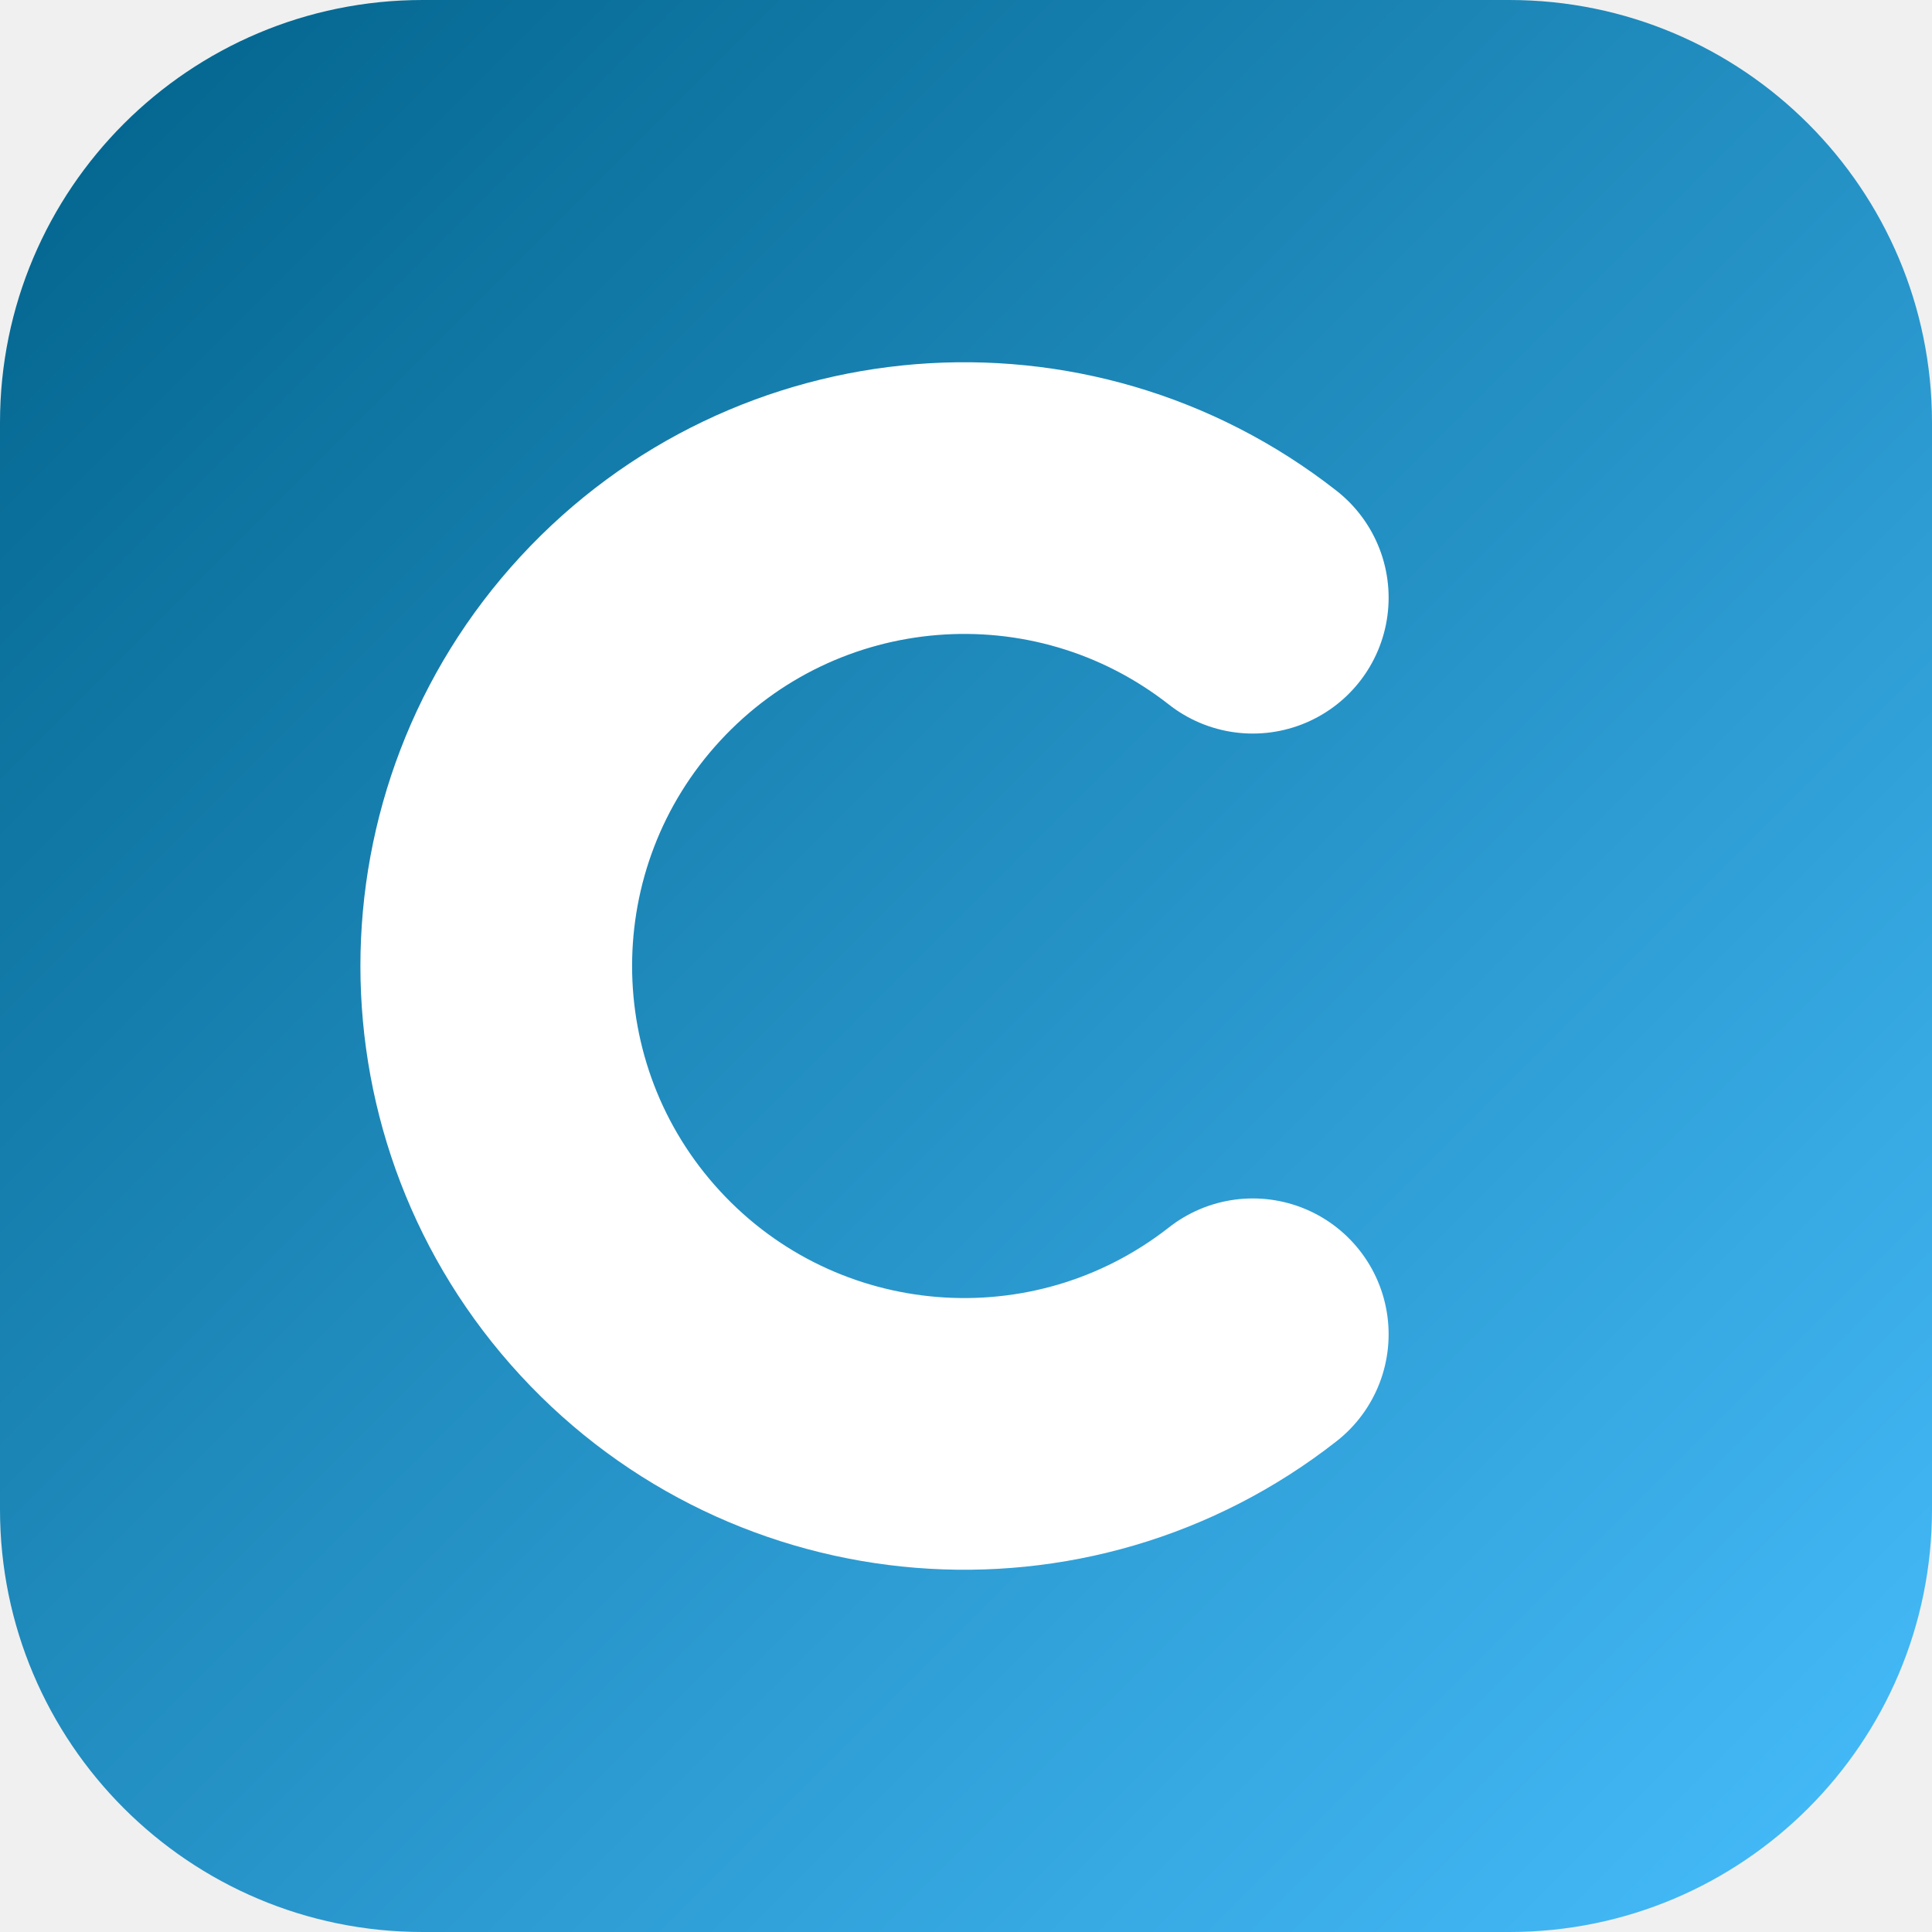
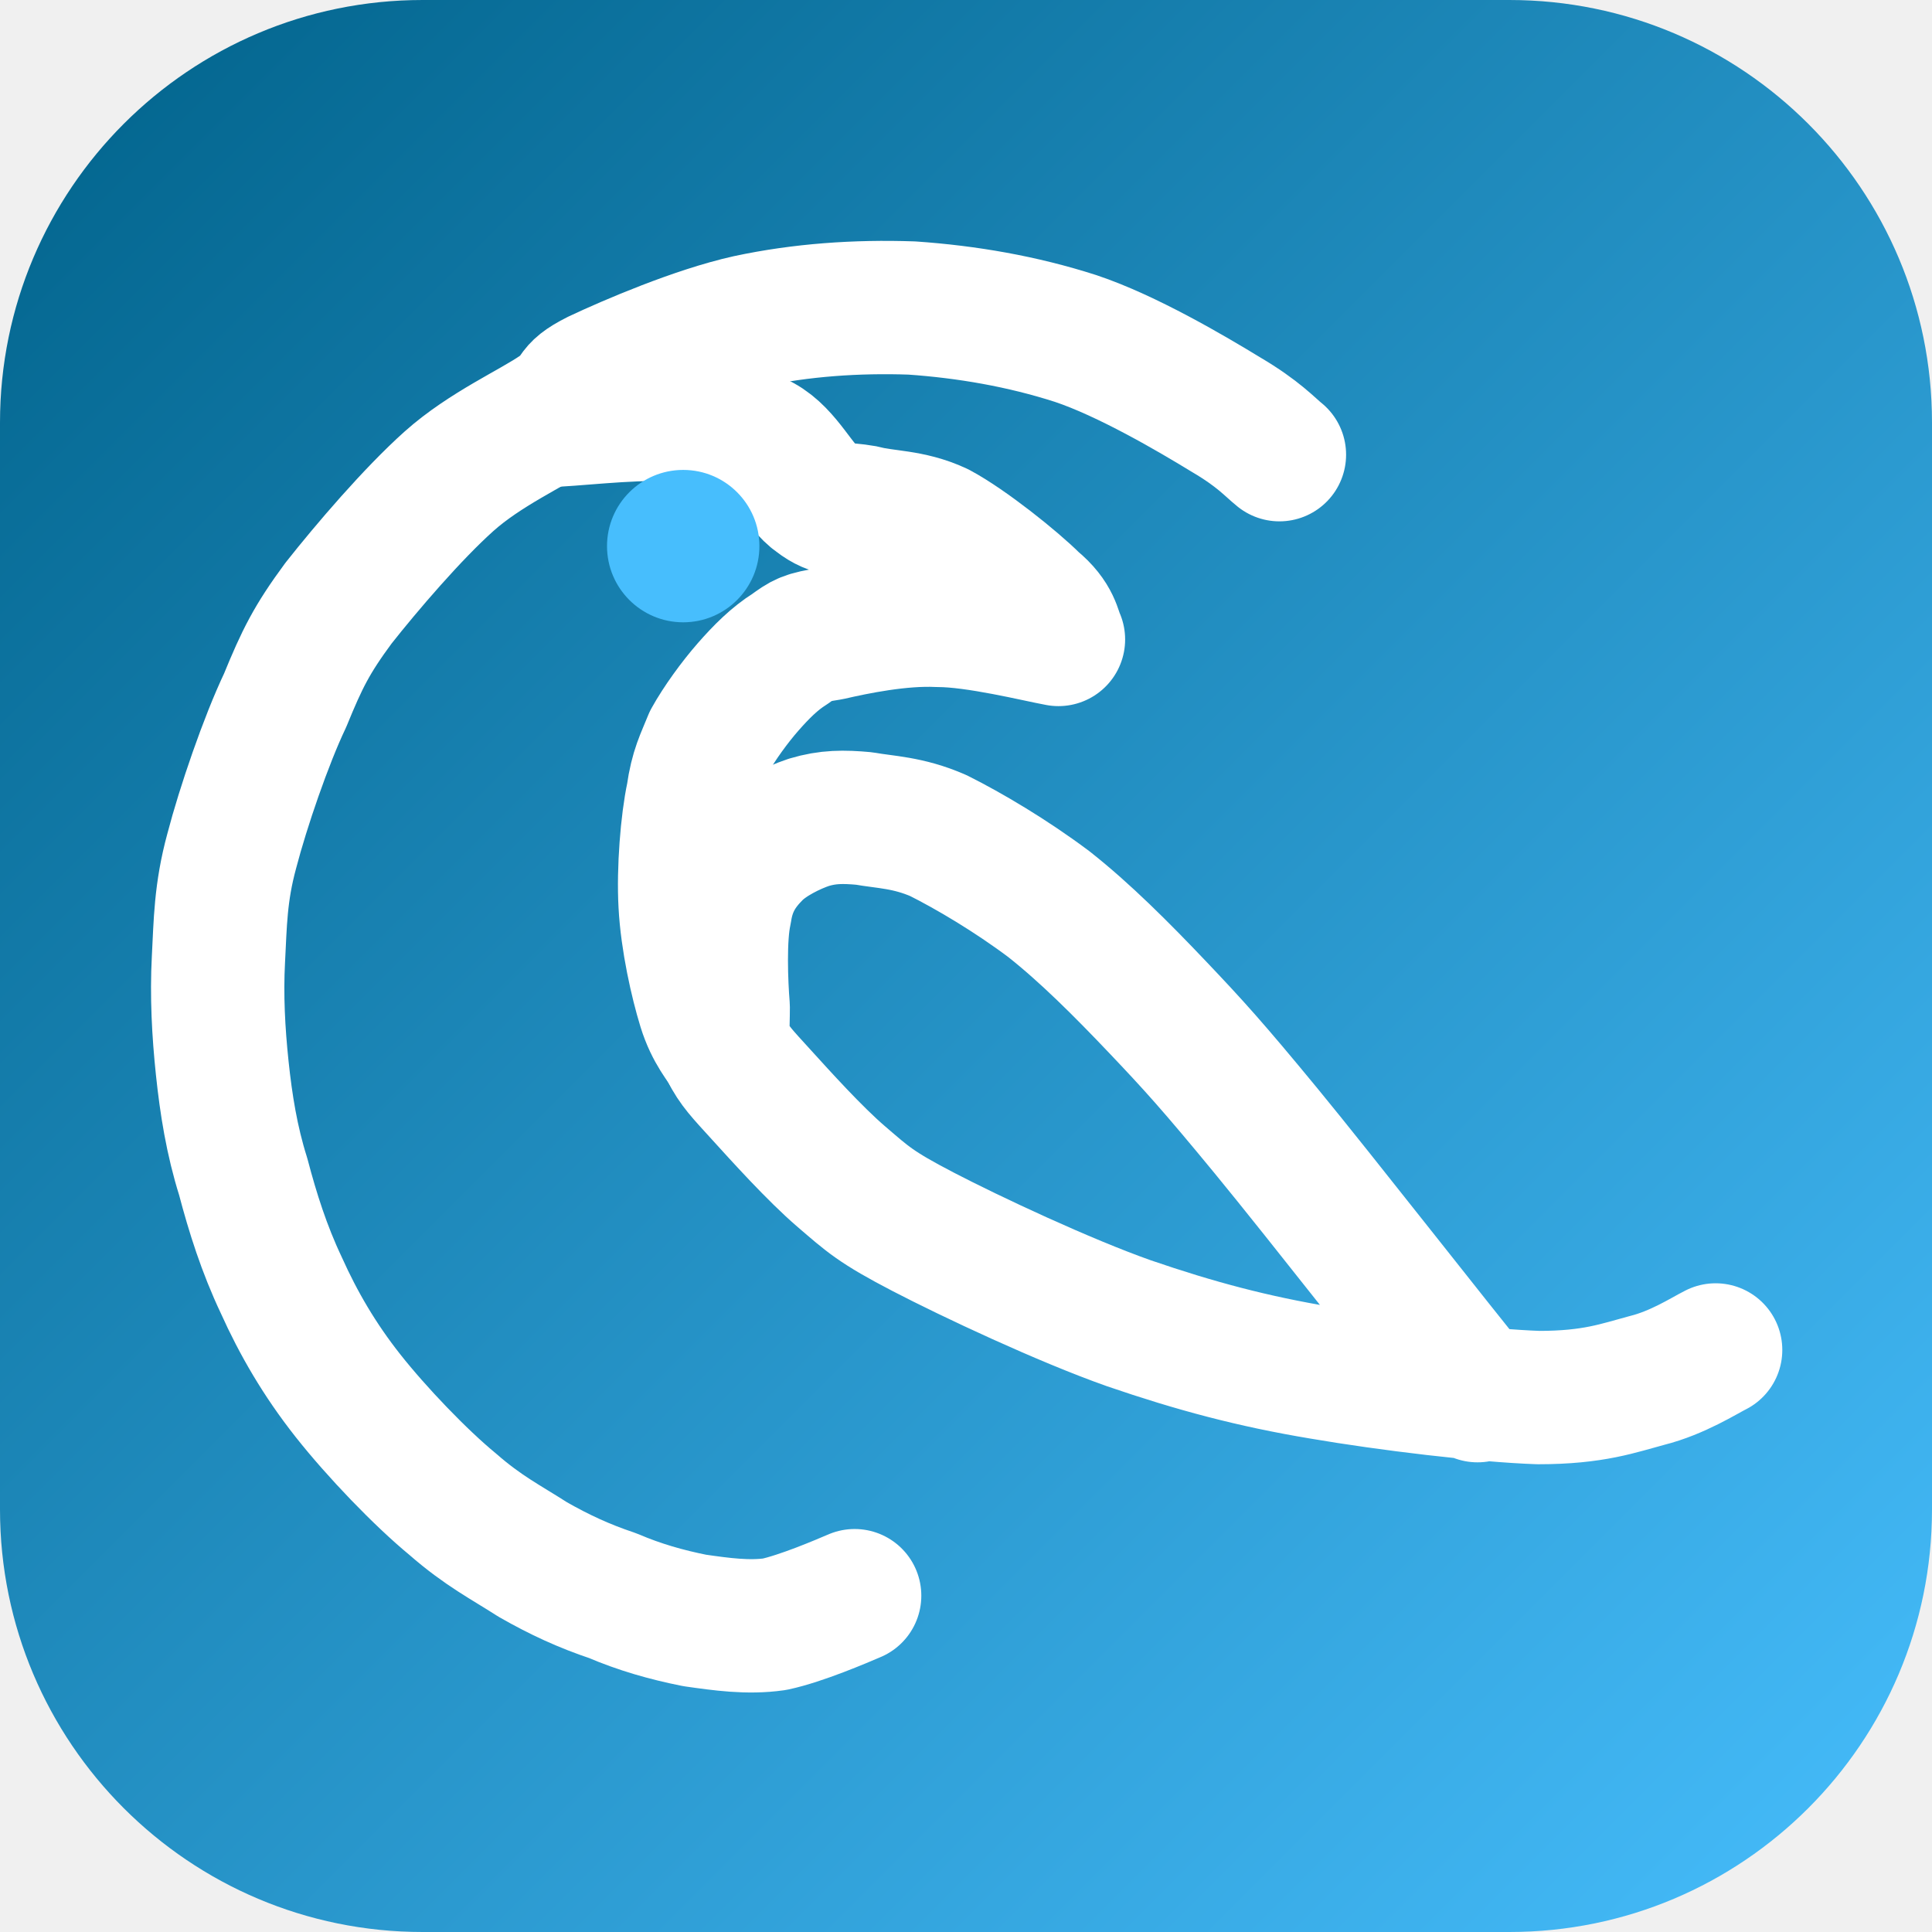
<svg xmlns="http://www.w3.org/2000/svg" viewBox="0 0 64 64" role="img" aria-label="Contrack">
  <defs>
-     <linearGradient id="contrack-mark" x1="0" y1="0" x2="1" y2="1">
+     <linearGradient id="contrack-tile" x1="0" y1="0" x2="1" y2="1">
      <stop offset="0" stop-color="#00628a" />
      <stop offset="1" stop-color="#47befd" />
    </linearGradient>
  </defs>
-   <rect width="64" height="64" rx="14" fill="url(#contrack-mark)" />
-   <path d="M41.5 19.8A15.5 15.5 0 1 0 41.5 44.2" fill="none" stroke="#ffffff" stroke-width="9" stroke-linecap="round" />
+   <rect width="64" height="64" rx="14" fill="url(#contrack-tile)" />
+   <g transform="translate(1.052 0.612) scale(0.631)" fill="none" stroke="#ffffff" stroke-width="7" stroke-linecap="round" stroke-linejoin="round">
+     <path d="M65.5 22.9 C65 22.5 64.4 21.8 62.7 20.8 C60.9 19.7 57.5 17.7 54.8 16.8 C52 15.9 49.1 15.4 46.2 15.2 C43.3 15.1 40.4 15.3 37.6 15.9 C34.9 16.5 31.4 18 29.7 18.8 C28.1 19.6 28.9 19.7 27.6 20.6 C26.3 21.5 23.8 22.6 21.9 24.3 C20 26 17.6 28.8 16.1 30.7 C14.7 32.6 14.2 33.6 13.3 35.8 C12.3 37.9 11.1 41.4 10.5 43.7 C9.9 45.9 9.9 47.5 9.8 49.4 C9.7 51.3 9.8 53.2 10 55.1 C10.2 57 10.5 58.9 11.1 60.8 C11.6 62.7 12.2 64.6 13.1 66.5 C14 68.5 15.1 70.4 16.6 72.3 C18.1 74.2 20.4 76.6 22.1 78 C23.7 79.4 24.9 80 26.3 80.9 C27.7 81.7 29 82.3 30.5 82.8 C31.9 83.4 33.3 83.8 34.8 84.1 C36.2 84.3 37.6 84.5 39 84.3 C40.4 84 42.5 83.1 43.2 82.8" />
+     <path d="M27.1 21.1 C28.1 21.1 31.4 20.7 33.3 20.8 C35.2 21 37 21.5 38.3 22.2 C39.6 22.9 40.3 24.6 41.2 25.2 C42.1 25.9 42.6 25.7 43.7 25.9 C44.8 26.2 46.1 26.1 47.6 26.8 C49.1 27.6 51.6 29.6 52.6 30.6 C53.7 31.5 53.7 32.2 53.9 32.6 M53.9 32.6 C52.8 32.4 49.6 31.6 47.6 31.6 C45.6 31.5 43.2 32 41.9 32.3 C40.6 32.5 40.5 32.6 39.8 33.1 C39 33.6 38.3 34.3 37.6 35.1 C36.9 35.9 36.1 37 35.6 37.9 C35.2 38.9 34.9 39.4 34.7 40.8 C34.4 42.2 34.2 44.7 34.3 46.5 C34.4 48.4 34.9 50.6 35.3 51.9 C35.7 53.2 36.3 53.8 36.5 54.2" />
+     <path d="M75.9 72.3 C74 70 67.6 61.8 64.8 58.4 C62 55 61 53.9 59.1 51.9 C57.2 49.9 55.3 48 53.4 46.5 C51.4 45 49.2 43.7 47.6 42.9 C46 42.2 44.8 42.2 43.7 42 C42.6 41.9 41.8 41.9 40.8 42.2 C39.9 42.5 38.7 43.1 38 43.8 C37.2 44.6 36.6 45.5 36.4 46.9 C36.1 48.2 36.2 50.7 36.3 51.9 C36.3 53.1 36.2 53.4 36.5 54.2 C36.9 55 37.3 55.4 38.3 56.5 C39.3 57.6 41.1 59.6 42.5 60.8 C43.9 62 44.3 62.4 46.8 63.7 C49.3 65 54.2 67.3 57.6 68.5 C61.1 69.7 64.1 70.5 67.7 71.1 C71.2 71.7 76.2 72.3 79.1 72.4 C82 72.4 83.3 71.9 84.8 71.5 C86.4 71.1 87.8 70.2 88.4 69.9" />
+     <circle cx="34.2" cy="27.7" r="4" fill="#47befd" stroke="none" />
+   </g>
</svg>
